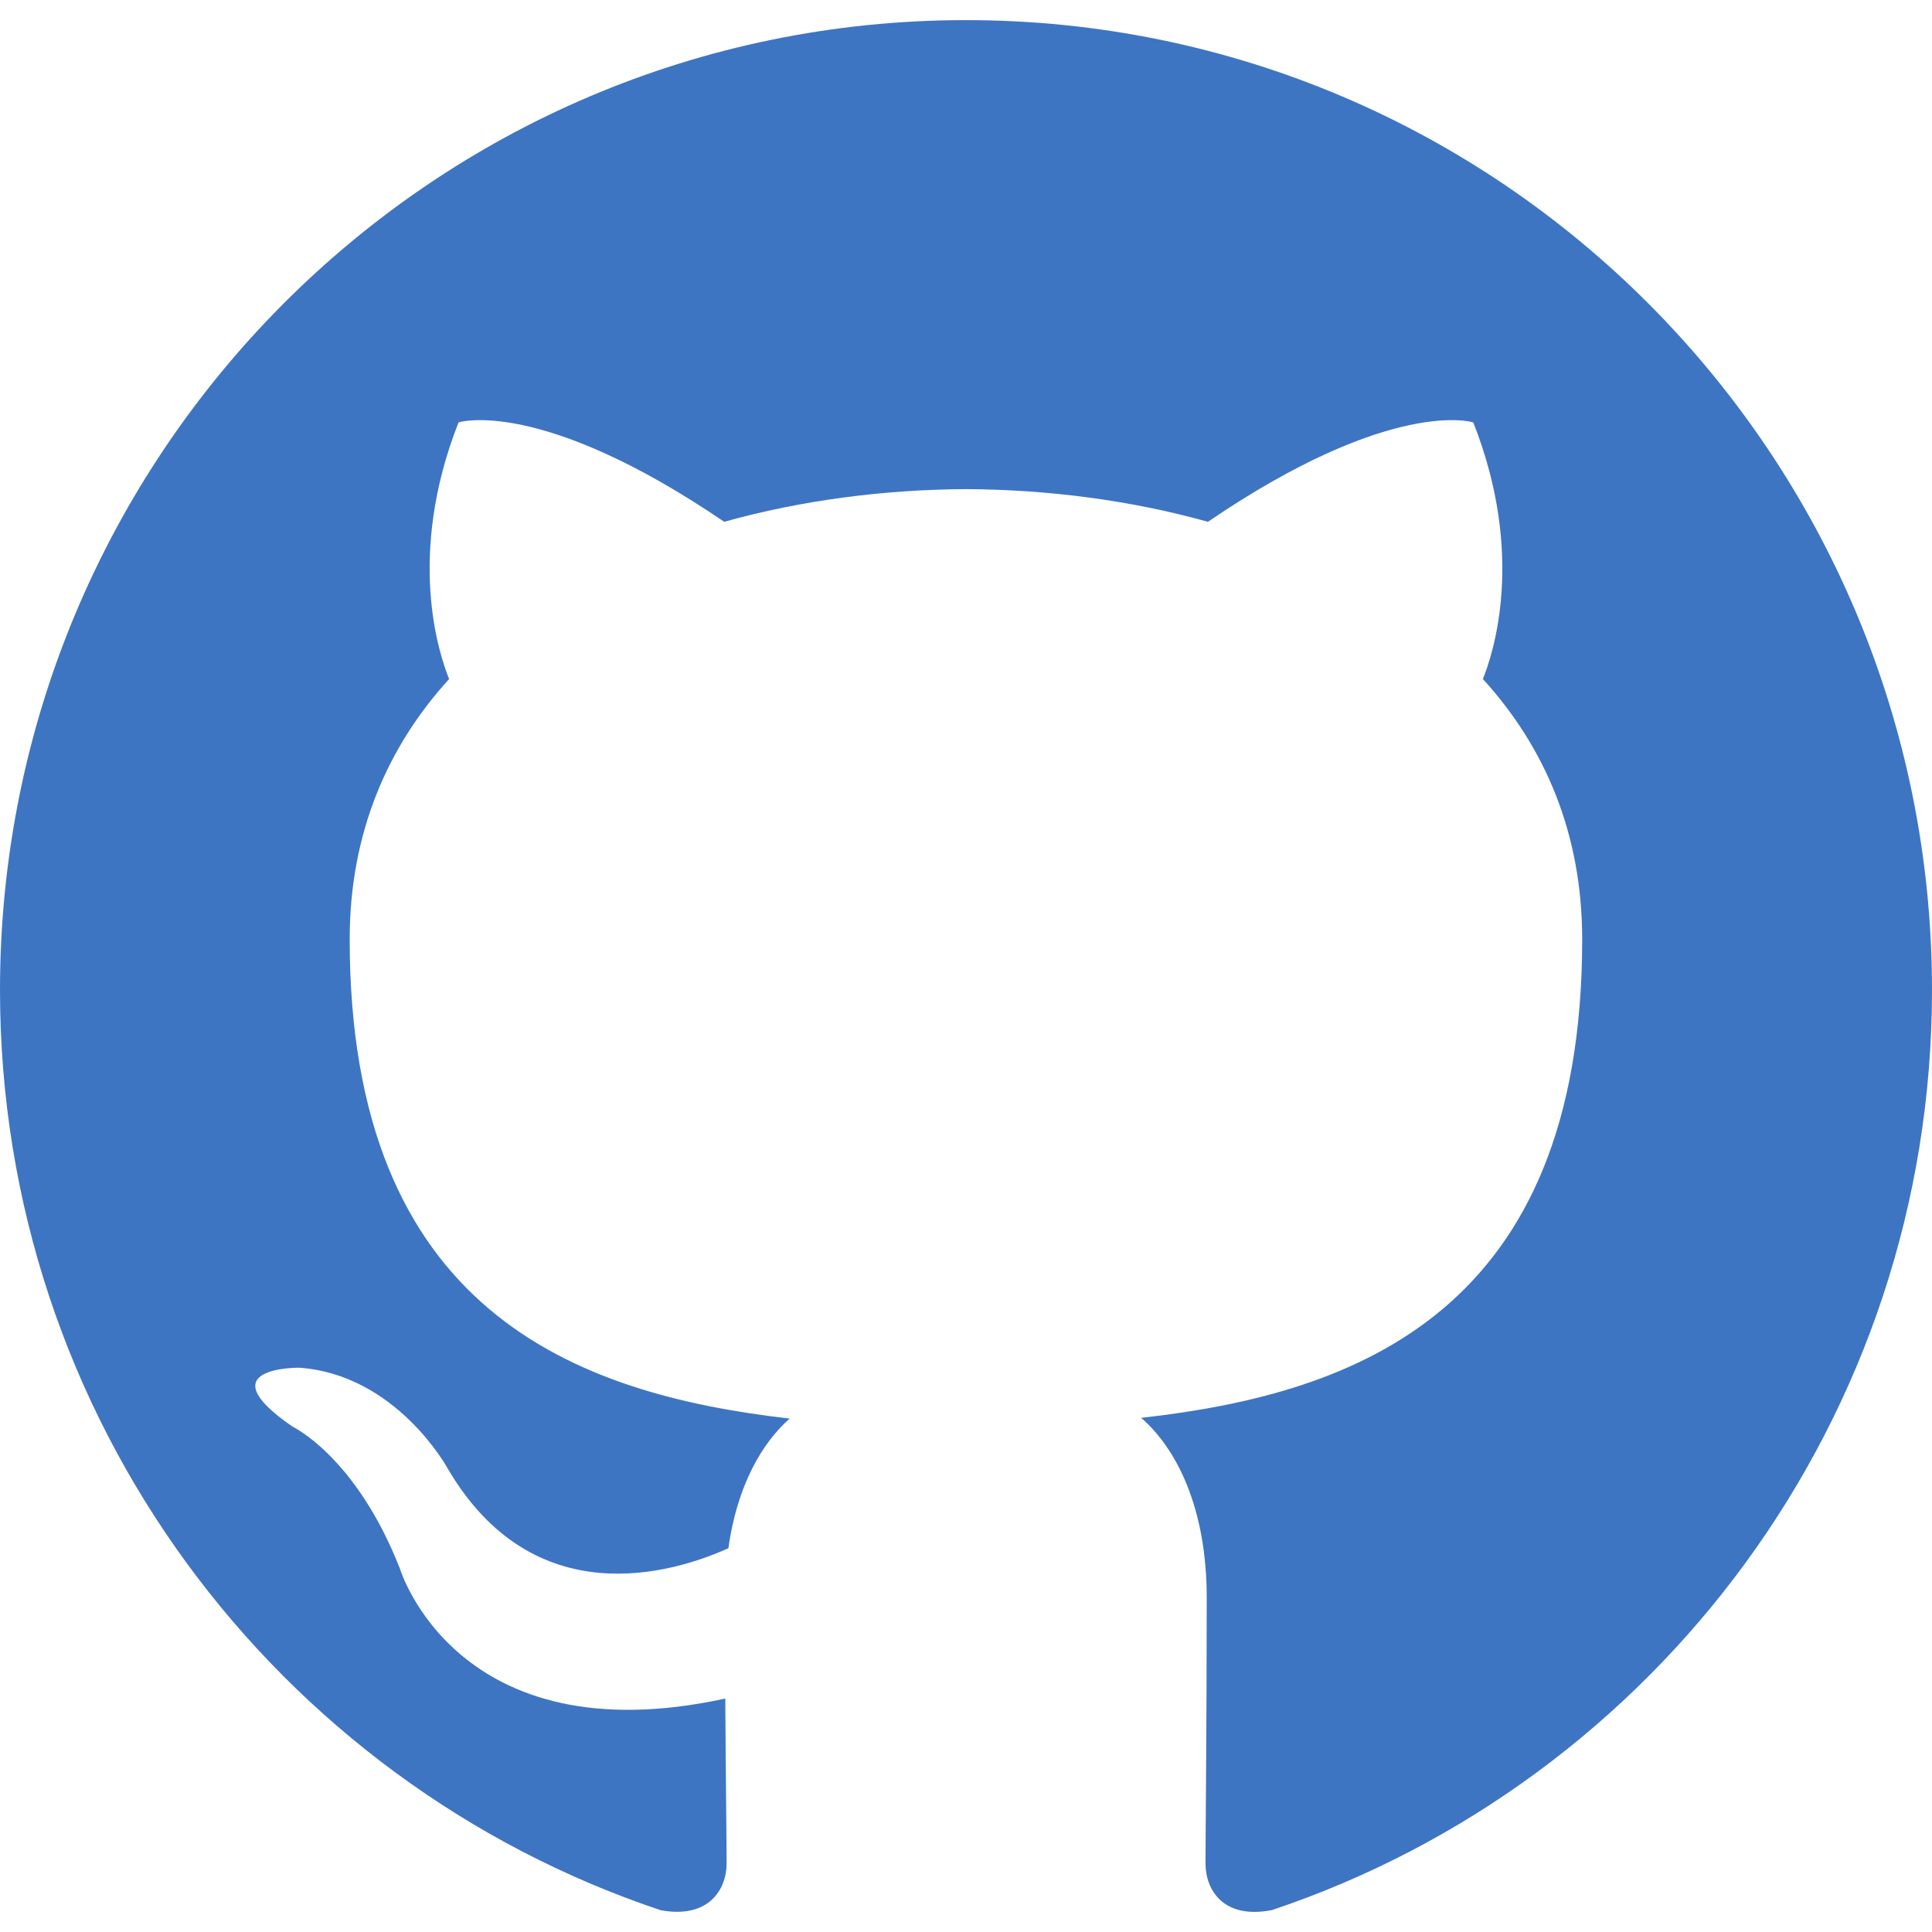
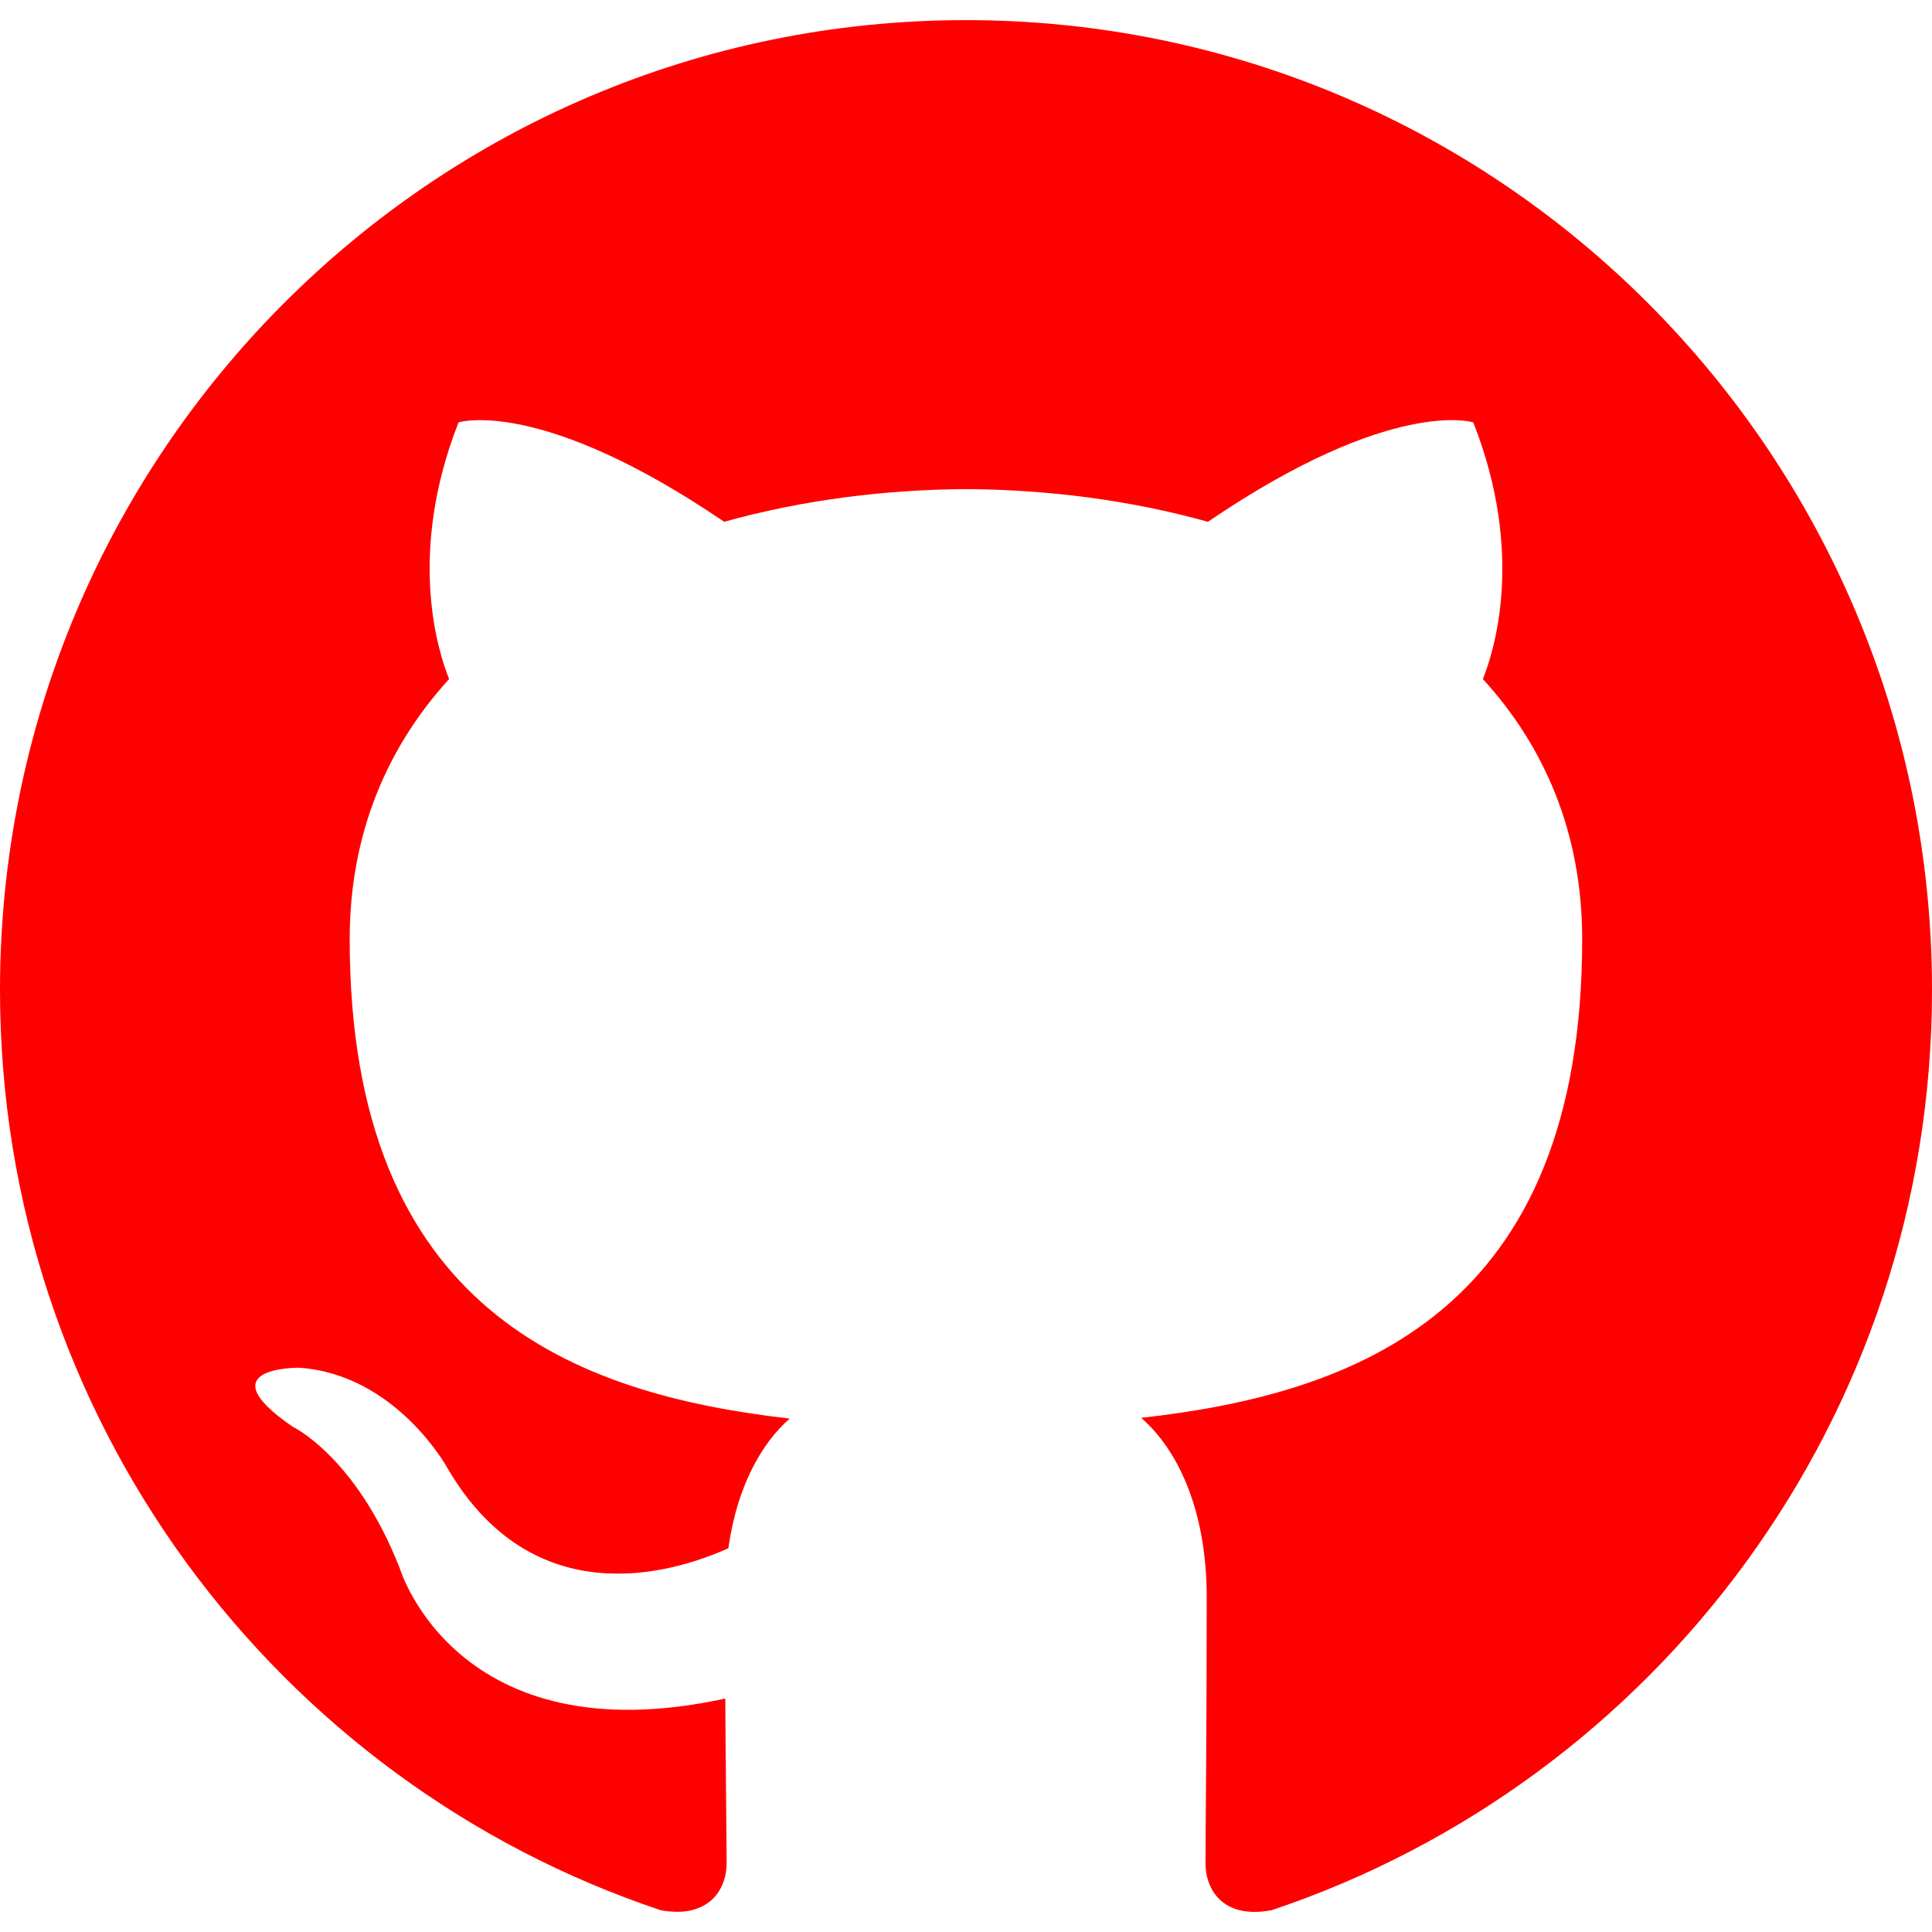
<svg xmlns="http://www.w3.org/2000/svg" enable-background="new 0 0 128 128" id="Social_Icons" version="1.1" viewBox="0 0 128 128" xml:space="preserve">
  <g id="_x31__stroke">
    <g id="Github_1_">
      <rect clip-rule="evenodd" fill="none" fill-rule="evenodd" height="128" width="128" />
-       <path clip-rule="evenodd" d="M63.996,1.333C28.656,1.333,0,30.099,0,65.591    c0,28.384,18.336,52.467,43.772,60.965c3.2,0.59,4.368-1.394,4.368-3.096c0-1.526-0.056-5.566-0.088-10.927    c-17.804,3.883-21.56-8.614-21.56-8.614c-2.908-7.421-7.104-9.397-7.104-9.397c-5.812-3.988,0.44-3.907,0.44-3.907    c6.42,0.454,9.8,6.622,9.8,6.622c5.712,9.819,14.98,6.984,18.628,5.337c0.58-4.152,2.236-6.984,4.064-8.59    c-14.212-1.622-29.152-7.132-29.152-31.753c0-7.016,2.492-12.75,6.588-17.244c-0.66-1.626-2.856-8.156,0.624-17.003    c0,0,5.376-1.727,17.6,6.586c5.108-1.426,10.58-2.136,16.024-2.165c5.436,0.028,10.912,0.739,16.024,2.165    c12.216-8.313,17.58-6.586,17.58-6.586c3.492,8.847,1.296,15.377,0.636,17.003c4.104,4.494,6.58,10.228,6.58,17.244    c0,24.681-14.964,30.115-29.22,31.705c2.296,1.984,4.344,5.903,4.344,11.899c0,8.59-0.08,15.517-0.08,17.626    c0,1.719,1.152,3.719,4.4,3.088C109.68,118.034,128,93.967,128,65.591C128,30.099,99.344,1.333,63.996,1.333" fill="#3E75C3" fill-rule="evenodd" id="Github" />
+       <path clip-rule="evenodd" d="M63.996,1.333C28.656,1.333,0,30.099,0,65.591    c0,28.384,18.336,52.467,43.772,60.965c3.2,0.59,4.368-1.394,4.368-3.096c0-1.526-0.056-5.566-0.088-10.927    c-17.804,3.883-21.56-8.614-21.56-8.614c-2.908-7.421-7.104-9.397-7.104-9.397c-5.812-3.988,0.44-3.907,0.44-3.907    c6.42,0.454,9.8,6.622,9.8,6.622c5.712,9.819,14.98,6.984,18.628,5.337c0.58-4.152,2.236-6.984,4.064-8.59    c-14.212-1.622-29.152-7.132-29.152-31.753c0-7.016,2.492-12.75,6.588-17.244c-0.66-1.626-2.856-8.156,0.624-17.003    c0,0,5.376-1.727,17.6,6.586c5.108-1.426,10.58-2.136,16.024-2.165c5.436,0.028,10.912,0.739,16.024,2.165    c12.216-8.313,17.58-6.586,17.58-6.586c3.492,8.847,1.296,15.377,0.636,17.003c4.104,4.494,6.58,10.228,6.58,17.244    c0,24.681-14.964,30.115-29.22,31.705c2.296,1.984,4.344,5.903,4.344,11.899c0,8.59-0.08,15.517-0.08,17.626    c0,1.719,1.152,3.719,4.4,3.088C109.68,118.034,128,93.967,128,65.591C128,30.099,99.344,1.333,63.996,1.333" fill="red" fill-rule="evenodd" id="Github" />
    </g>
  </g>
</svg>
